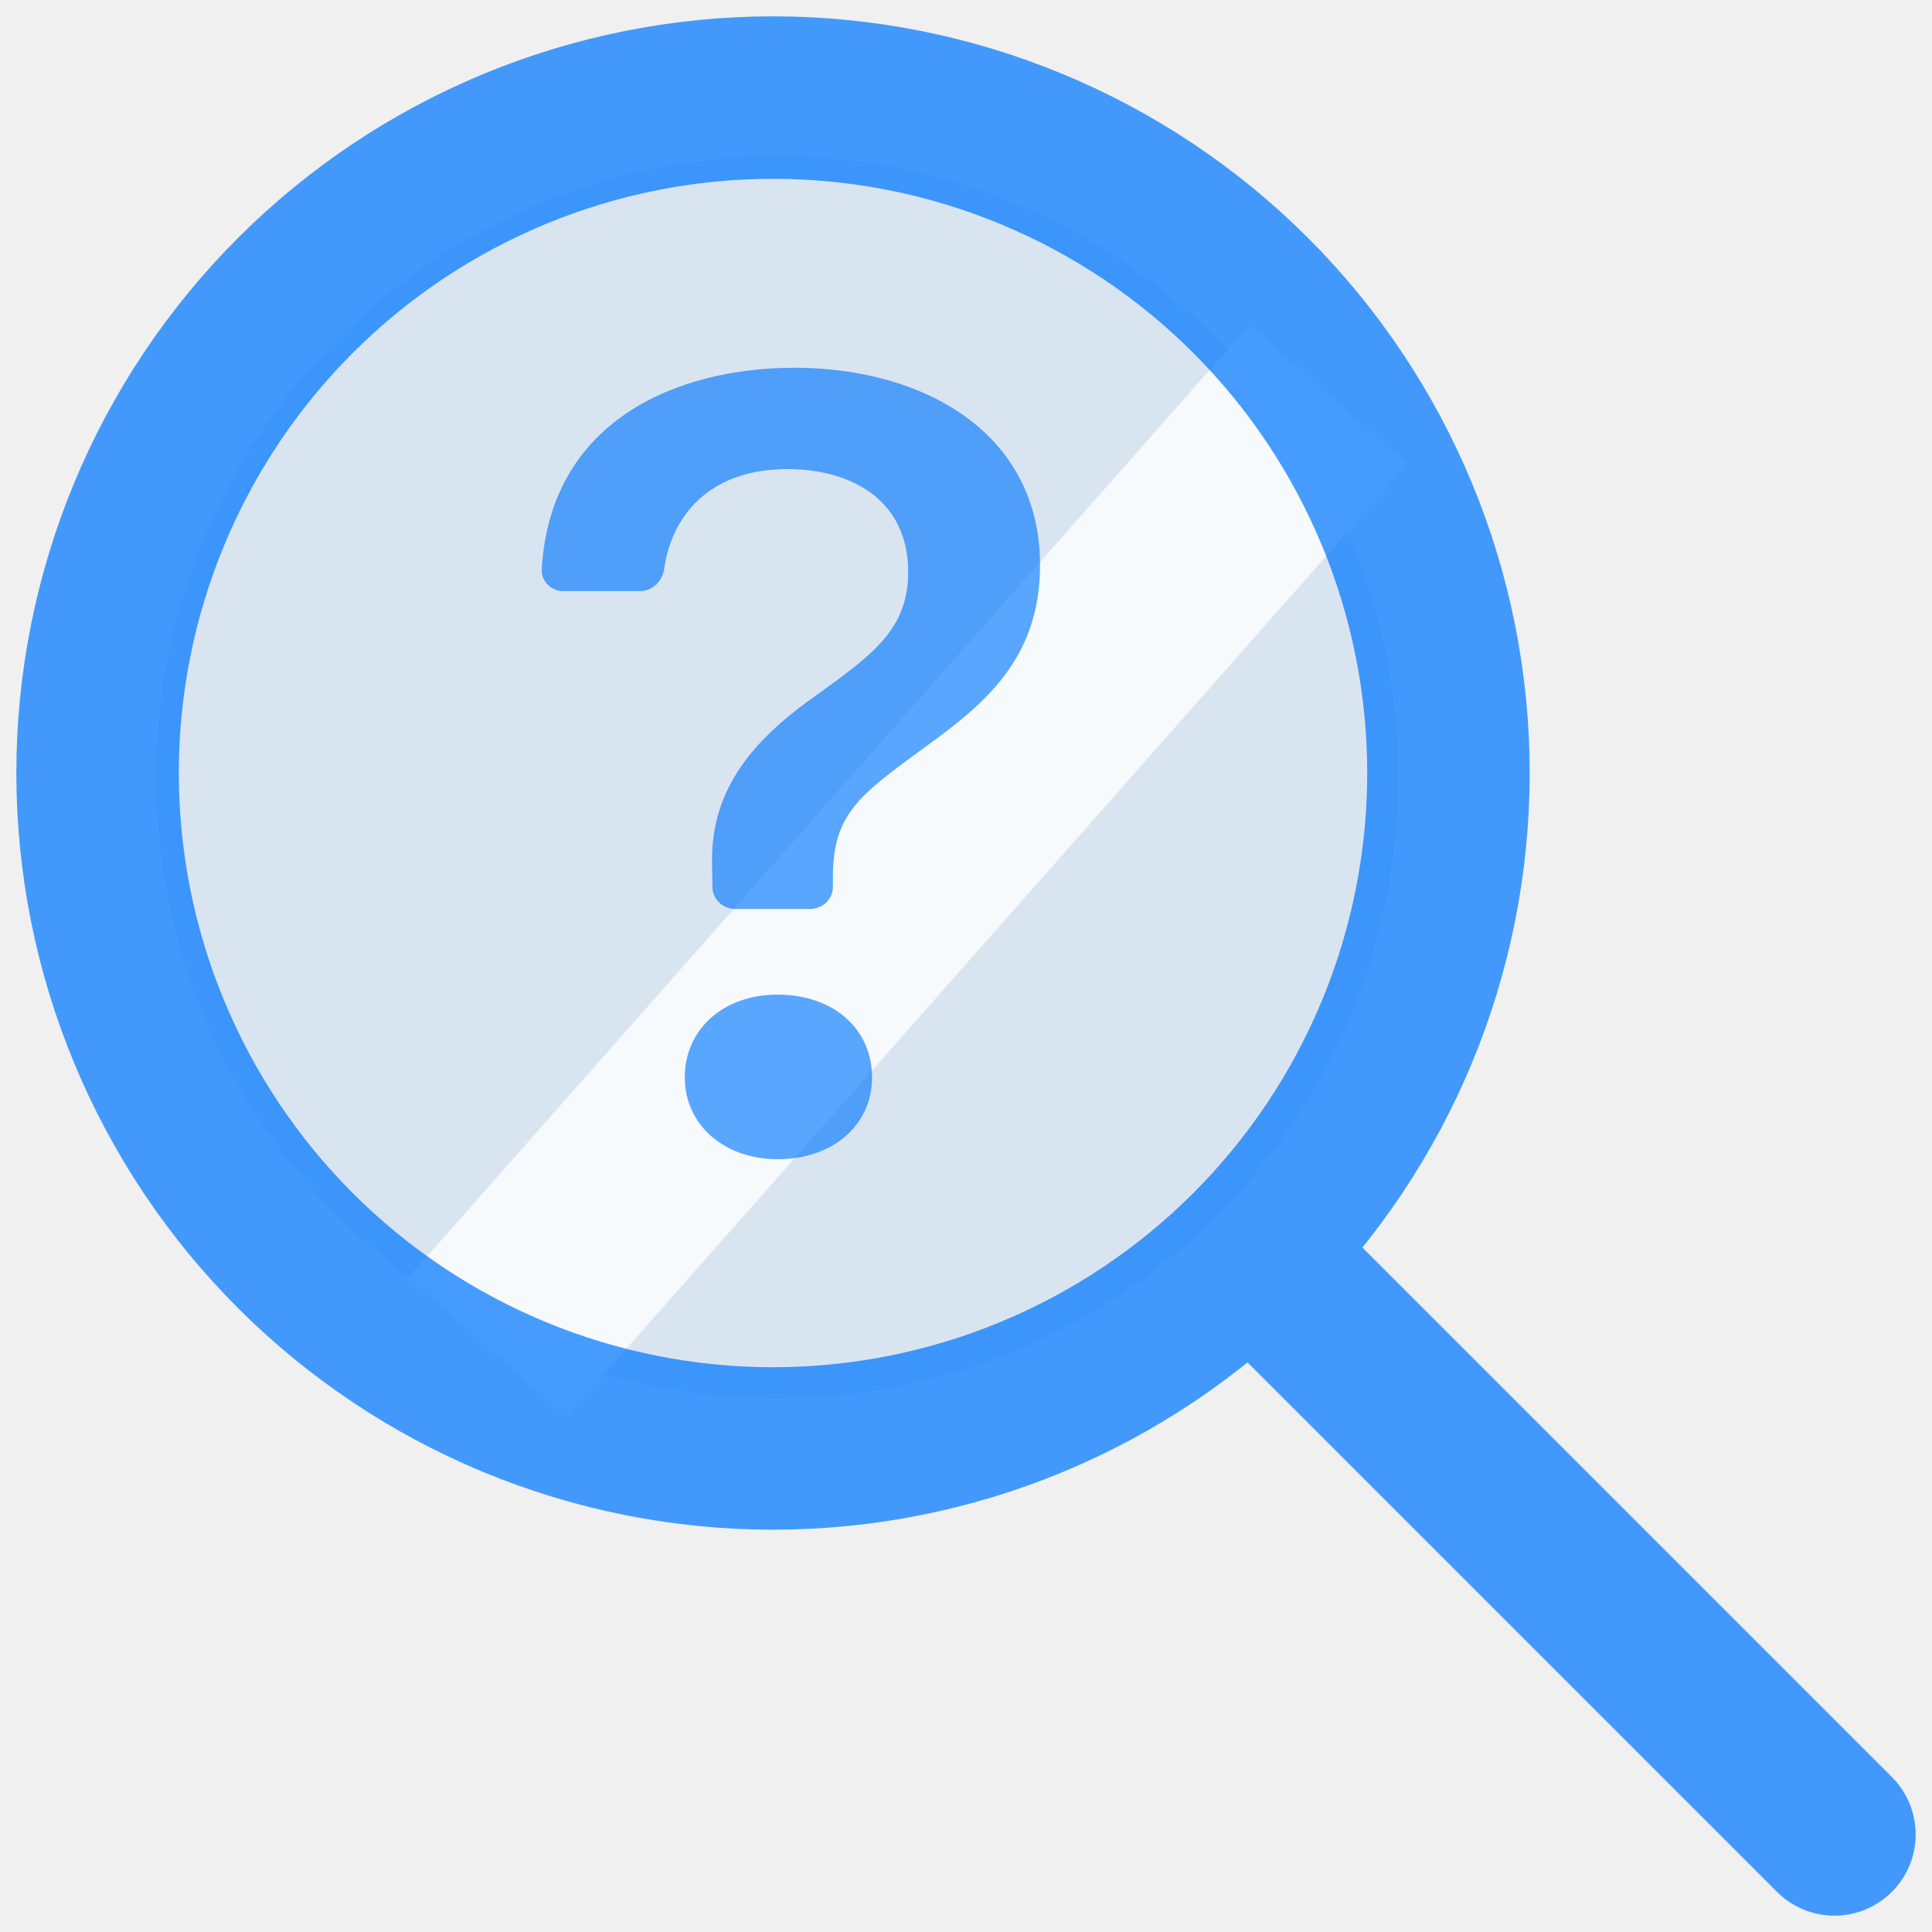
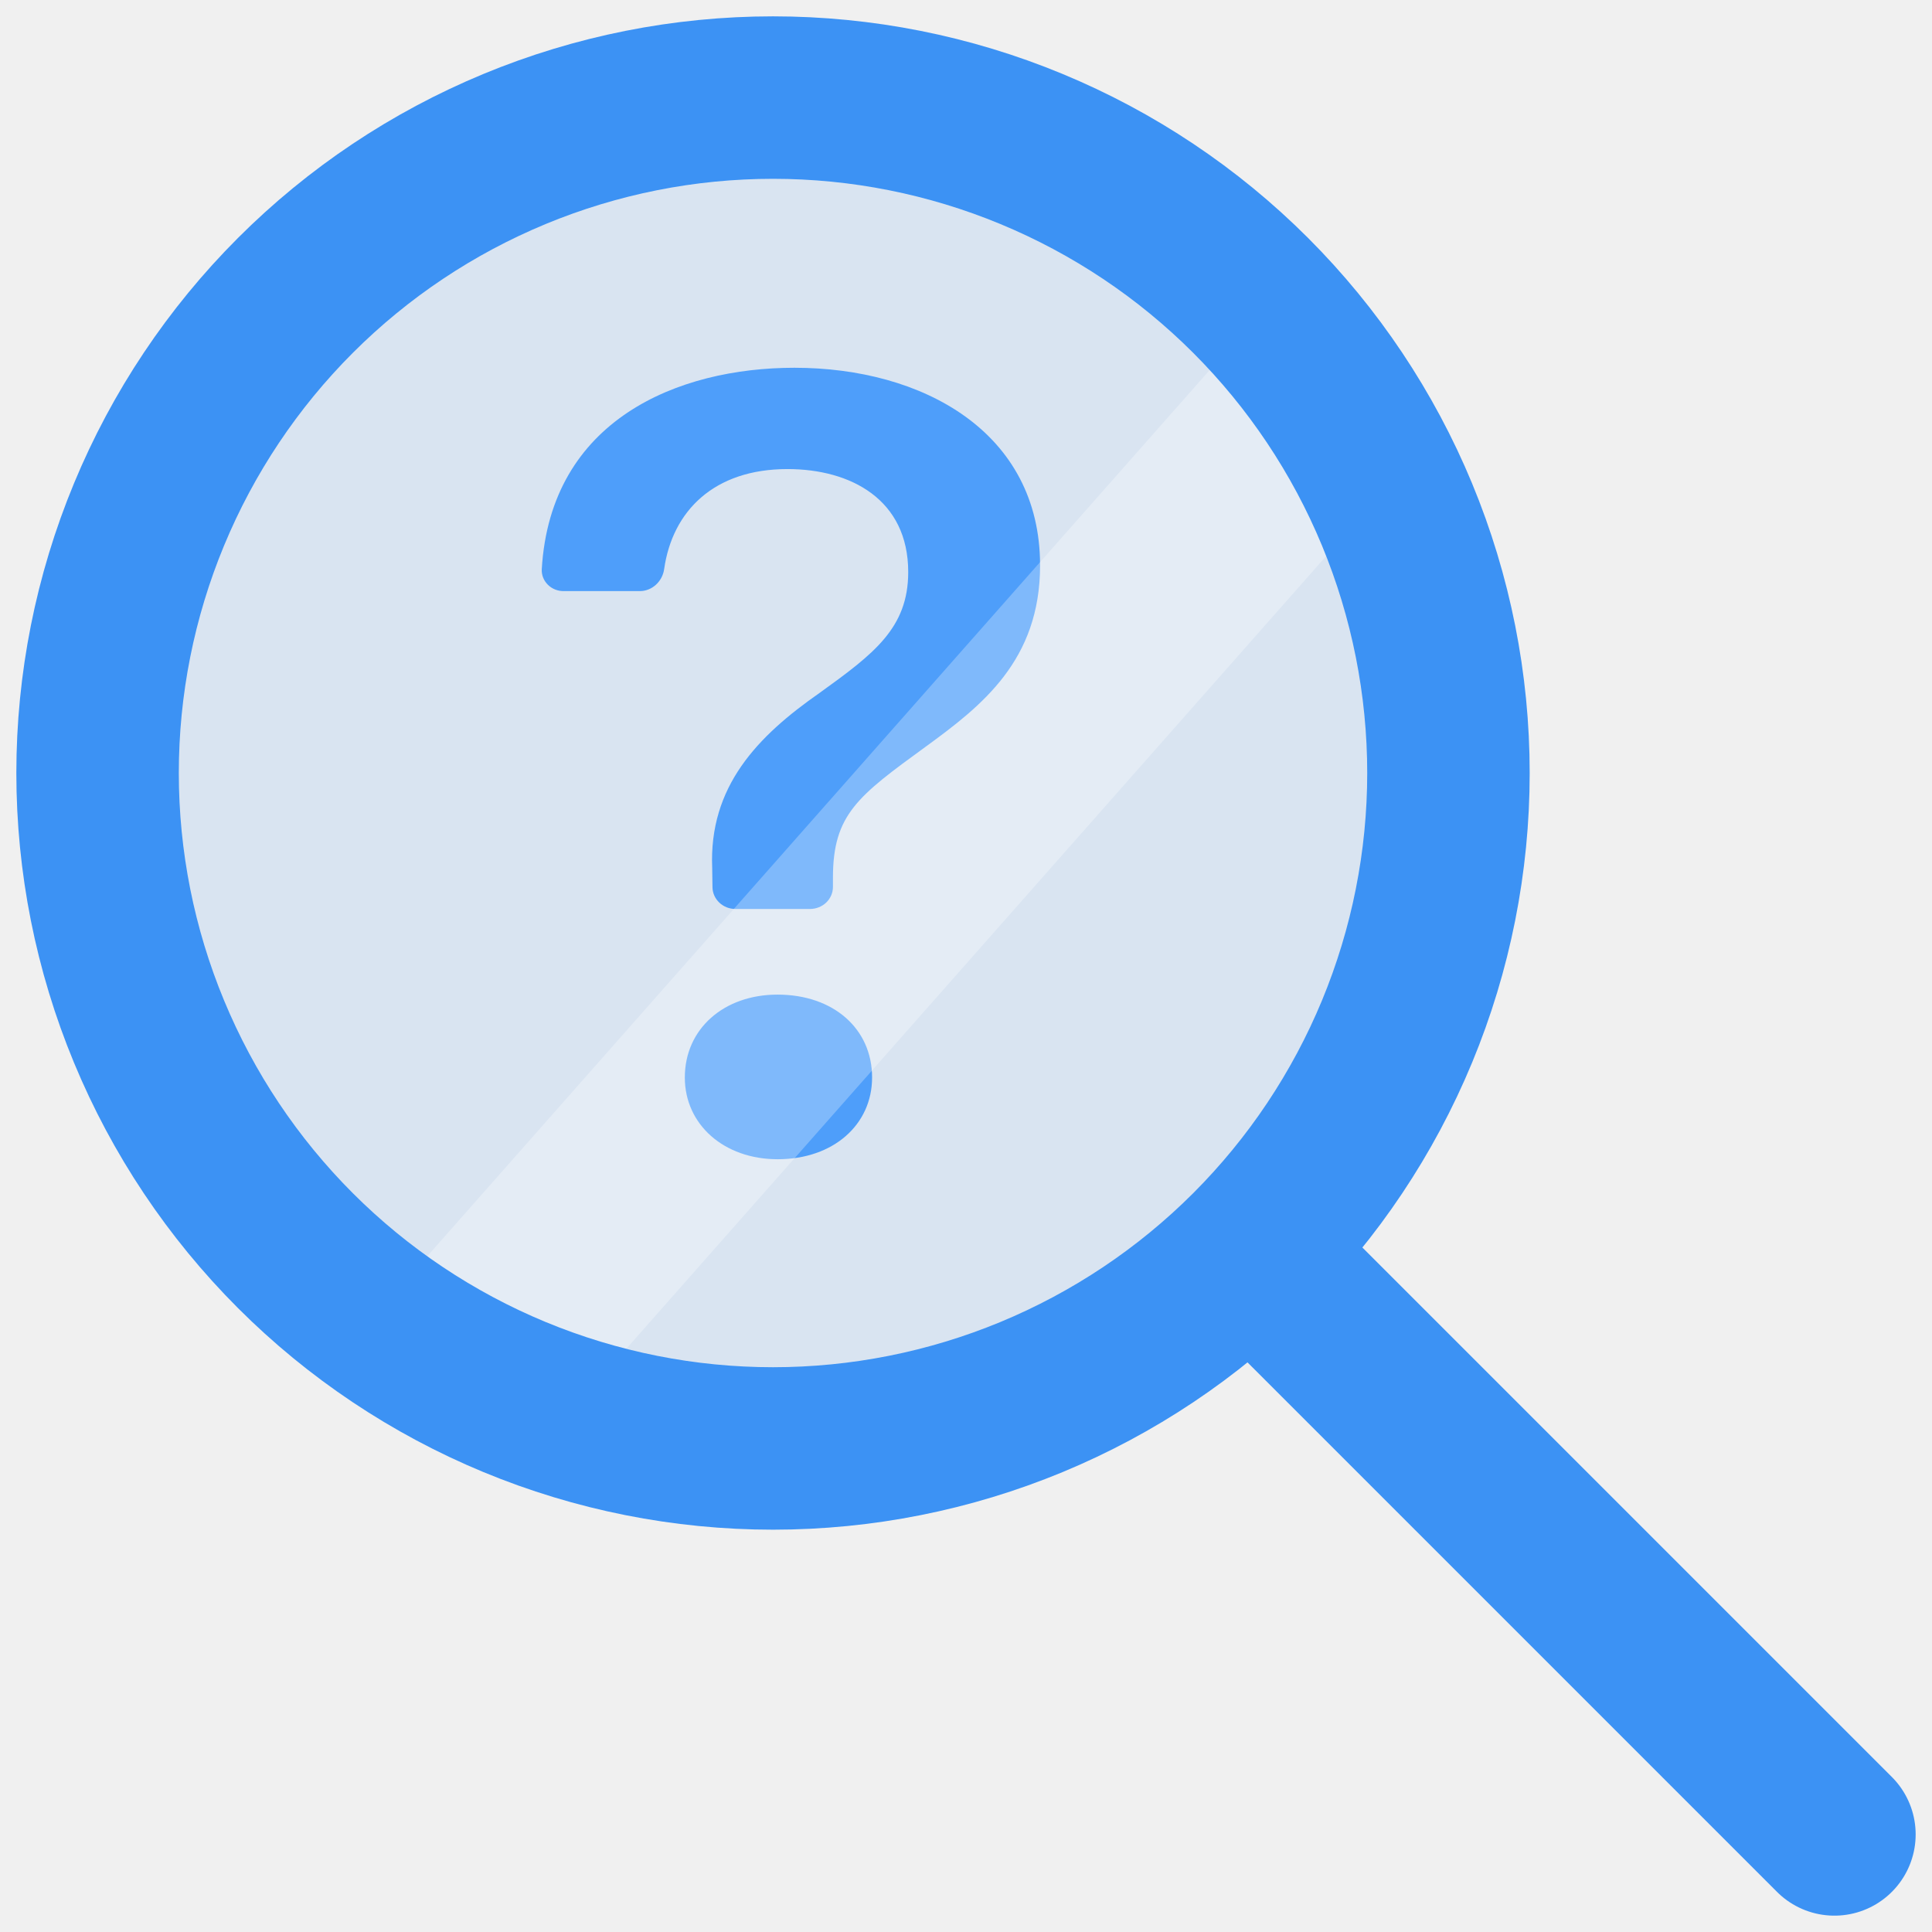
<svg xmlns="http://www.w3.org/2000/svg" width="99" height="99" viewBox="0 0 99 99" fill="none">
-   <circle opacity="0.8" cx="39.827" cy="39.826" r="31.822" fill="#0078FF" fill-opacity="0.12" />
-   <rect opacity="0.8" x="64.041" y="16.634" width="10.787" height="65.128" transform="rotate(41.4423 64.041 16.634)" fill="white" />
-   <path opacity="0.78" d="M27.759 29.174C27.752 29.32 27.777 29.465 27.831 29.602C27.886 29.738 27.969 29.862 28.075 29.967C28.181 30.071 28.309 30.154 28.45 30.209C28.59 30.265 28.741 30.292 28.894 30.29H32.778C33.428 30.29 33.946 29.779 34.031 29.16C34.455 26.196 36.573 24.036 40.35 24.036C43.58 24.036 46.537 25.586 46.537 29.314C46.537 32.183 44.776 33.502 41.993 35.508C38.824 37.718 36.314 40.298 36.493 44.486L36.507 45.467C36.512 45.763 36.639 46.046 36.859 46.254C37.079 46.462 37.376 46.578 37.685 46.578H41.503C41.816 46.578 42.115 46.459 42.336 46.248C42.556 46.036 42.68 45.748 42.68 45.449V44.974C42.68 41.73 43.966 40.786 47.436 38.26C50.304 36.168 53.294 33.846 53.294 28.97C53.294 22.143 47.285 18.845 40.708 18.845C34.742 18.845 28.206 21.51 27.759 29.174ZM35.09 55.213C35.09 57.621 37.091 59.401 39.846 59.401C42.713 59.401 44.686 57.621 44.686 55.213C44.686 52.719 42.709 50.966 39.841 50.966C37.091 50.966 35.09 52.719 35.09 55.213Z" fill="#0078FF" fill-opacity="0.82" />
-   <path d="M94 94L64.333 64.333M5 39.611C5 44.156 5.895 48.657 7.635 52.856C9.374 57.055 11.923 60.871 15.137 64.085C18.351 67.299 22.167 69.848 26.366 71.588C30.565 73.327 35.066 74.222 39.611 74.222C44.156 74.222 48.657 73.327 52.856 71.588C57.055 69.848 60.871 67.299 64.085 64.085C67.299 60.871 69.848 57.055 71.588 52.856C73.327 48.657 74.222 44.156 74.222 39.611C74.222 35.066 73.327 30.565 71.588 26.366C69.848 22.167 67.299 18.351 64.085 15.137C60.871 11.923 57.055 9.374 52.856 7.635C48.657 5.895 44.156 5 39.611 5C35.066 5 30.565 5.895 26.366 7.635C22.167 9.374 18.351 11.923 15.137 15.137C11.923 18.351 9.374 22.167 7.635 26.366C5.895 30.565 5 35.066 5 39.611Z" stroke="#0078FF" stroke-opacity="0.72" stroke-width="8.325" stroke-linecap="round" stroke-linejoin="round" />
+   <circle opacity="0.8" cx="39.828" cy="39.826" r="31.822" fill="#0078FF" fill-opacity="0.12" />
+   <path opacity="0.78" d="M27.761 29.174C27.754 29.32 27.779 29.465 27.833 29.602C27.888 29.738 27.971 29.862 28.077 29.967C28.183 30.072 28.311 30.154 28.451 30.21C28.592 30.265 28.743 30.292 28.895 30.29H32.78C33.43 30.29 33.948 29.779 34.033 29.16C34.456 26.196 36.575 24.036 40.352 24.036C43.582 24.036 46.539 25.586 46.539 29.314C46.539 32.183 44.778 33.502 41.995 35.508C38.826 37.718 36.316 40.298 36.495 44.486L36.509 45.467C36.514 45.764 36.641 46.046 36.861 46.254C37.081 46.462 37.378 46.579 37.687 46.578H41.505C41.817 46.578 42.117 46.459 42.338 46.248C42.558 46.036 42.682 45.748 42.682 45.449V44.974C42.682 41.73 43.968 40.786 47.438 38.26C50.306 36.168 53.296 33.846 53.296 28.97C53.296 22.143 47.287 18.845 40.709 18.845C34.744 18.845 28.208 21.511 27.761 29.174ZM35.092 55.213C35.092 57.621 37.093 59.402 39.848 59.402C42.715 59.402 44.688 57.621 44.688 55.213C44.688 52.719 42.711 50.966 39.843 50.966C37.093 50.966 35.092 52.719 35.092 55.213Z" fill="#0078FF" fill-opacity="0.82" />
+   <rect opacity="0.8" x="64.041" y="16.634" width="10.787" height="65.128" transform="rotate(41.4423 64.041 16.634)" fill="white" fill-opacity="0.35" />
+   <path d="M94 94L64.333 64.333M5 39.611C5 44.156 5.895 48.657 7.635 52.856C9.374 57.055 11.923 60.871 15.137 64.085C18.351 67.299 22.167 69.848 26.366 71.588C30.565 73.327 35.066 74.222 39.611 74.222C44.156 74.222 48.657 73.327 52.856 71.588C57.055 69.848 60.871 67.299 64.085 64.085C67.299 60.871 69.848 57.055 71.588 52.856C73.327 48.657 74.222 44.156 74.222 39.611C74.222 35.066 73.327 30.565 71.588 26.366C69.848 22.167 67.299 18.351 64.085 15.137C60.871 11.923 57.055 9.374 52.856 7.635C48.657 5.895 44.156 5 39.611 5C35.066 5 30.565 5.895 26.366 7.635C22.167 9.374 18.351 11.923 15.137 15.137C11.923 18.351 9.374 22.167 7.635 26.366C5.895 30.565 5 35.066 5 39.611Z" stroke="#3C92F4" stroke-width="8.325" stroke-linecap="round" stroke-linejoin="round" />
</svg>
